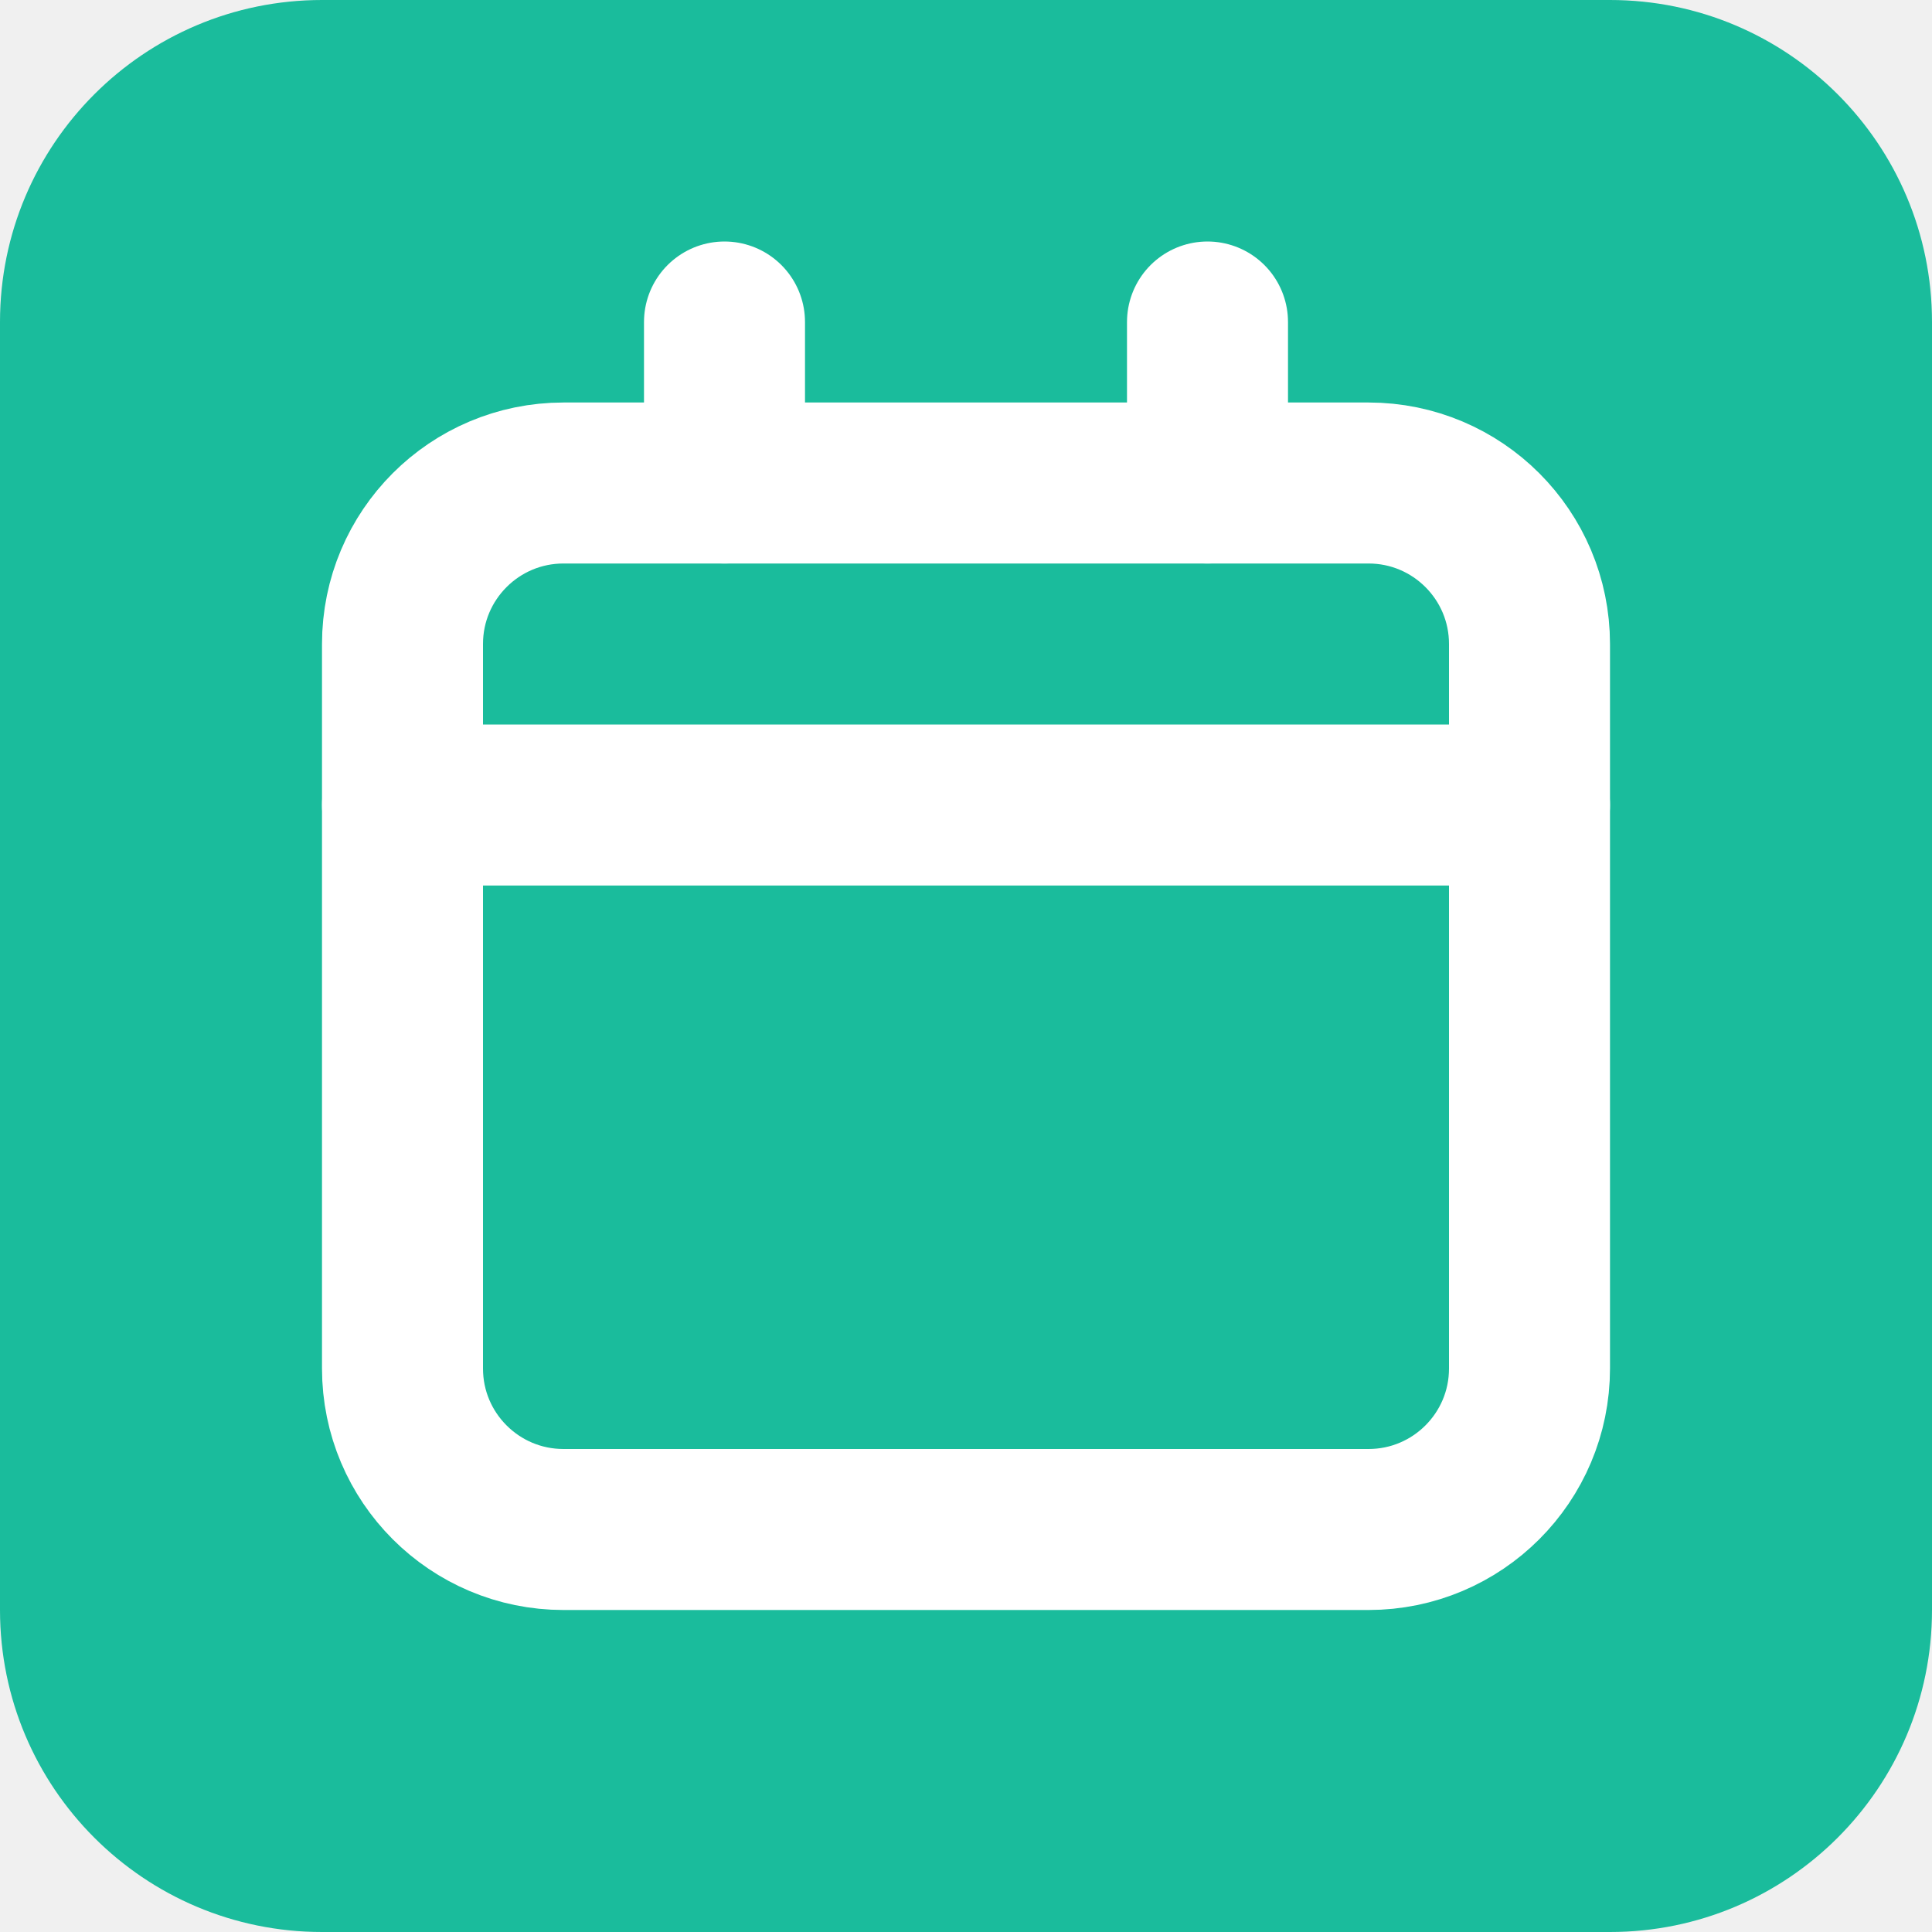
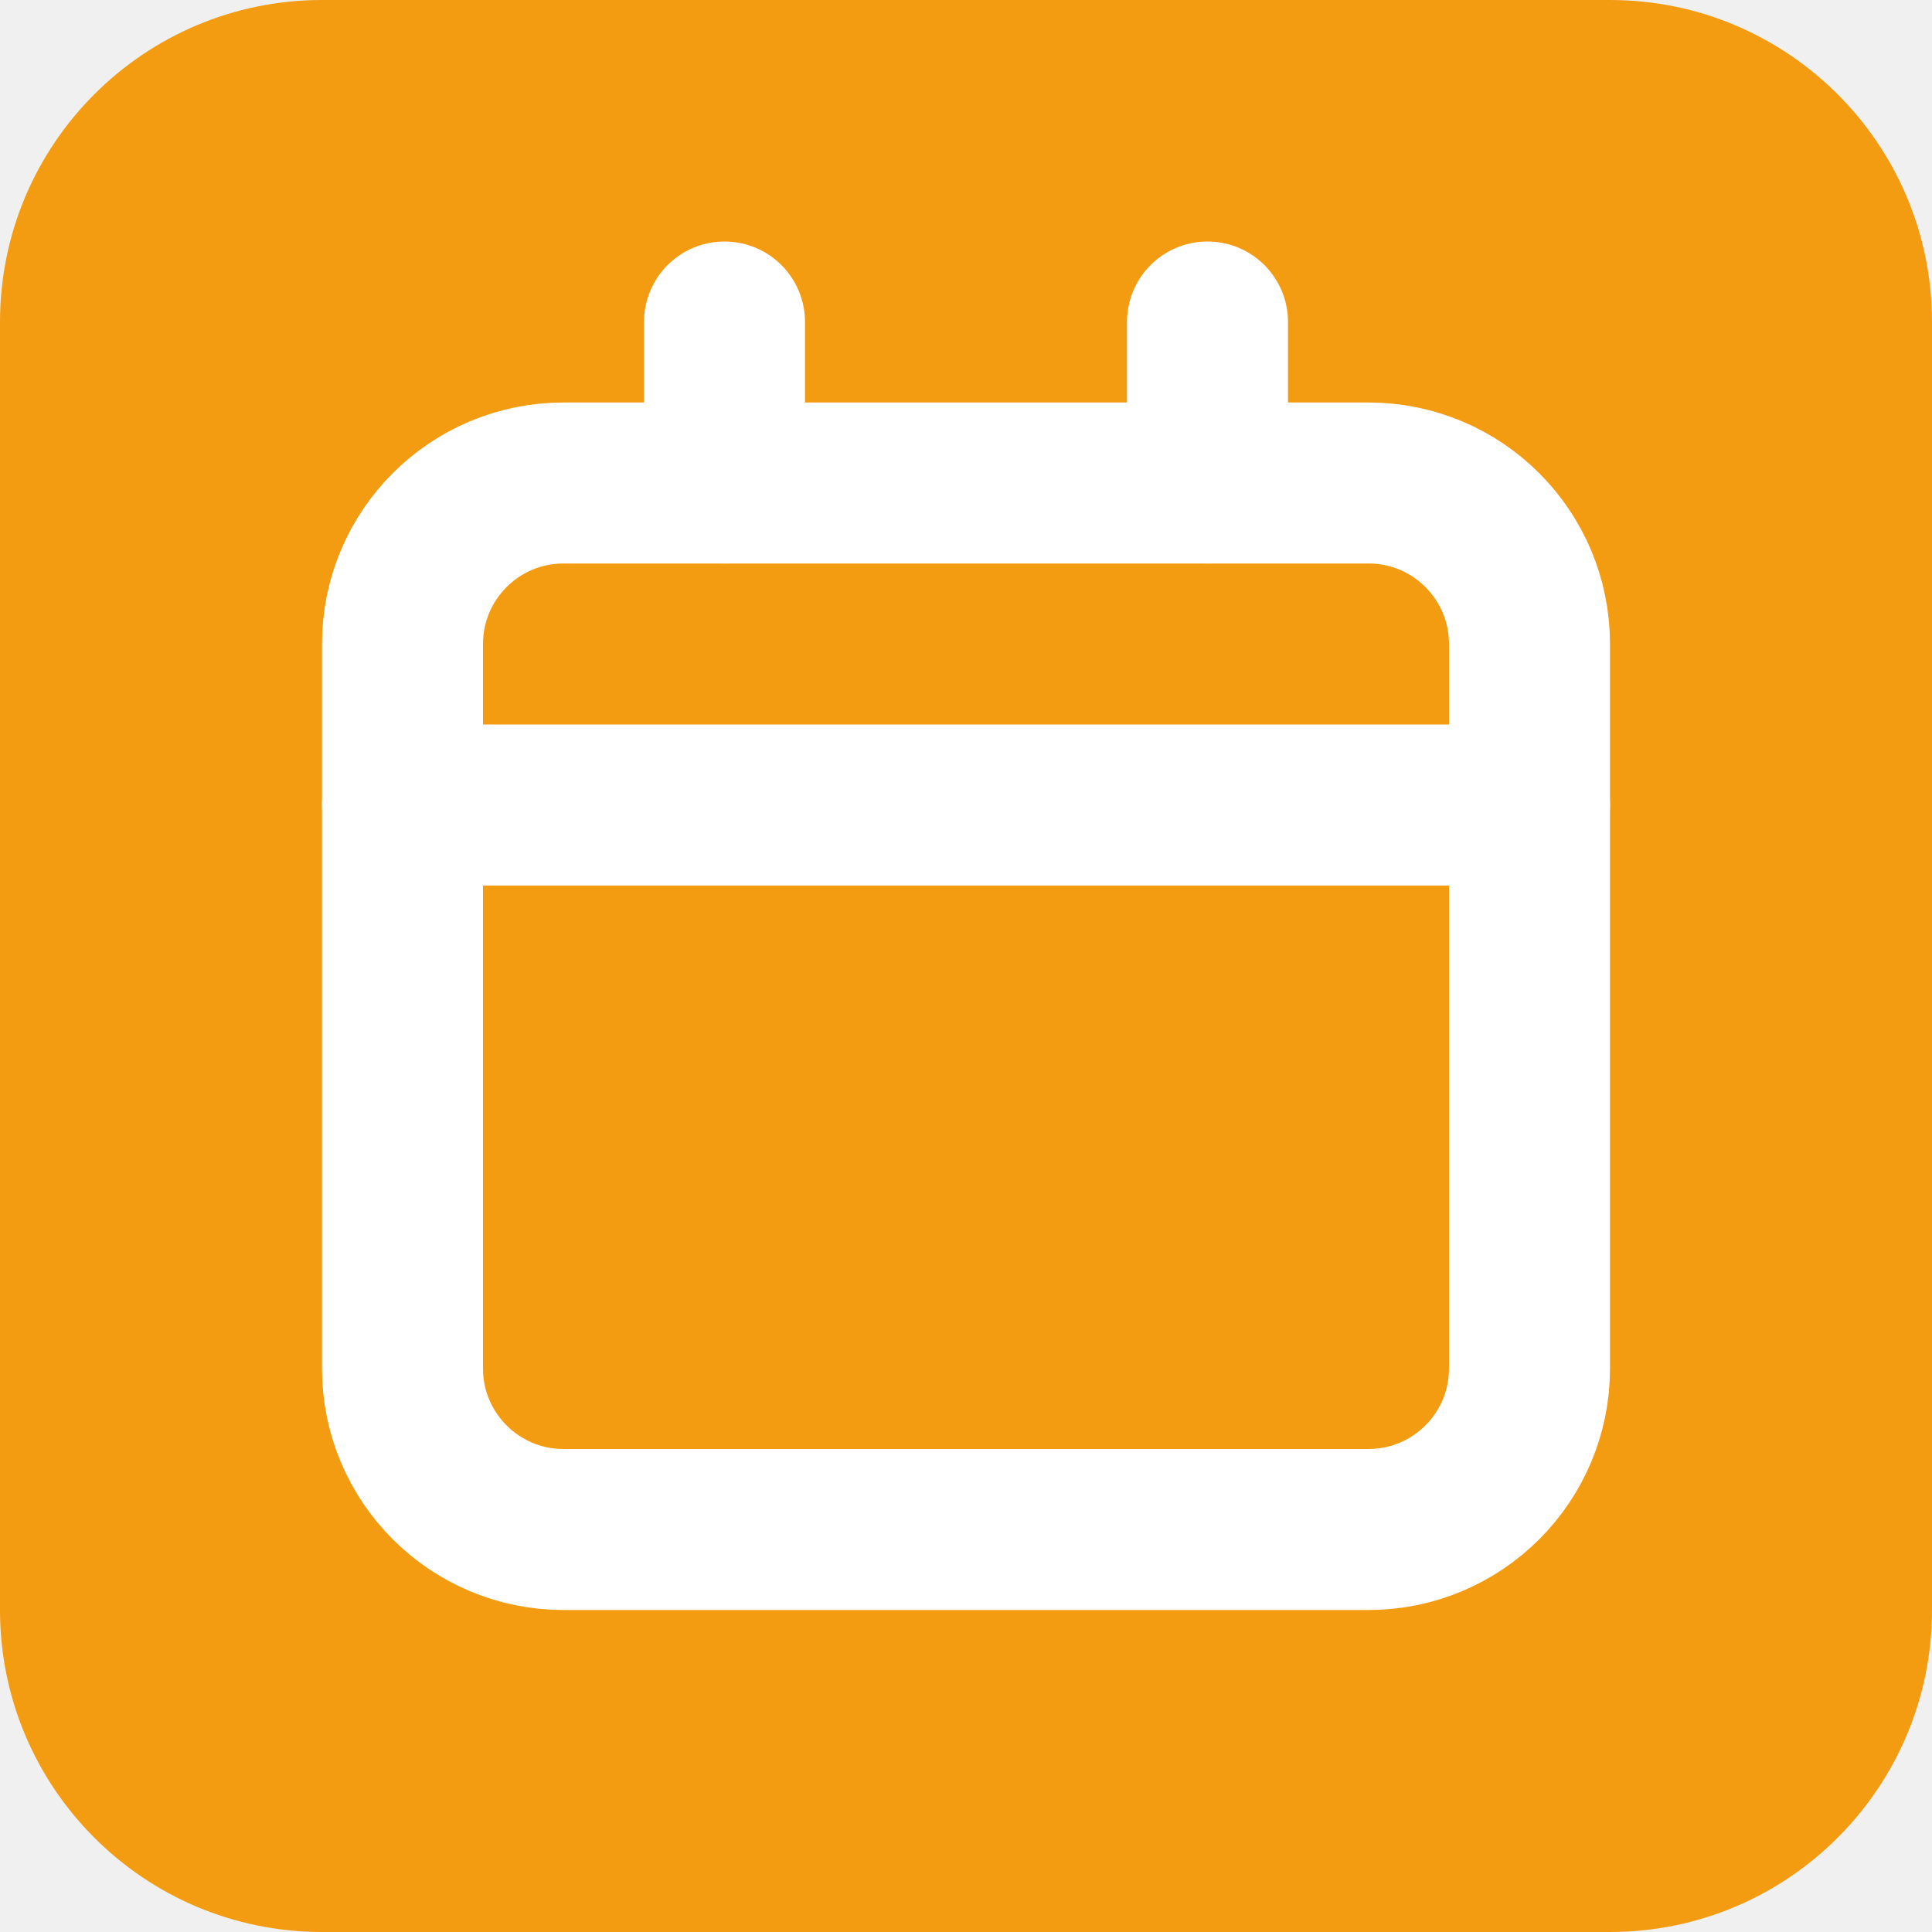
<svg xmlns="http://www.w3.org/2000/svg" width="24" height="24" viewBox="0 0 24 24">
-   <rect width="24" height="24" rx="4" fill="#1ABC9C" />
+   <rect width="24" height="24" rx="4" fill="#F39C12" />
  <rect x="5" y="6" width="14" height="13" rx="2" fill="none" stroke="white" stroke-width="2" stroke-linecap="round" stroke-linejoin="round" />
  <line x1="5" y1="10" x2="19" y2="10" stroke="white" stroke-width="2" stroke-linecap="round" stroke-linejoin="round" />
  <line x1="9" y1="4" x2="9" y2="6" stroke="white" stroke-width="2" stroke-linecap="round" stroke-linejoin="round" />
  <line x1="15" y1="4" x2="15" y2="6" stroke="white" stroke-width="2" stroke-linecap="round" stroke-linejoin="round" />
</svg>
